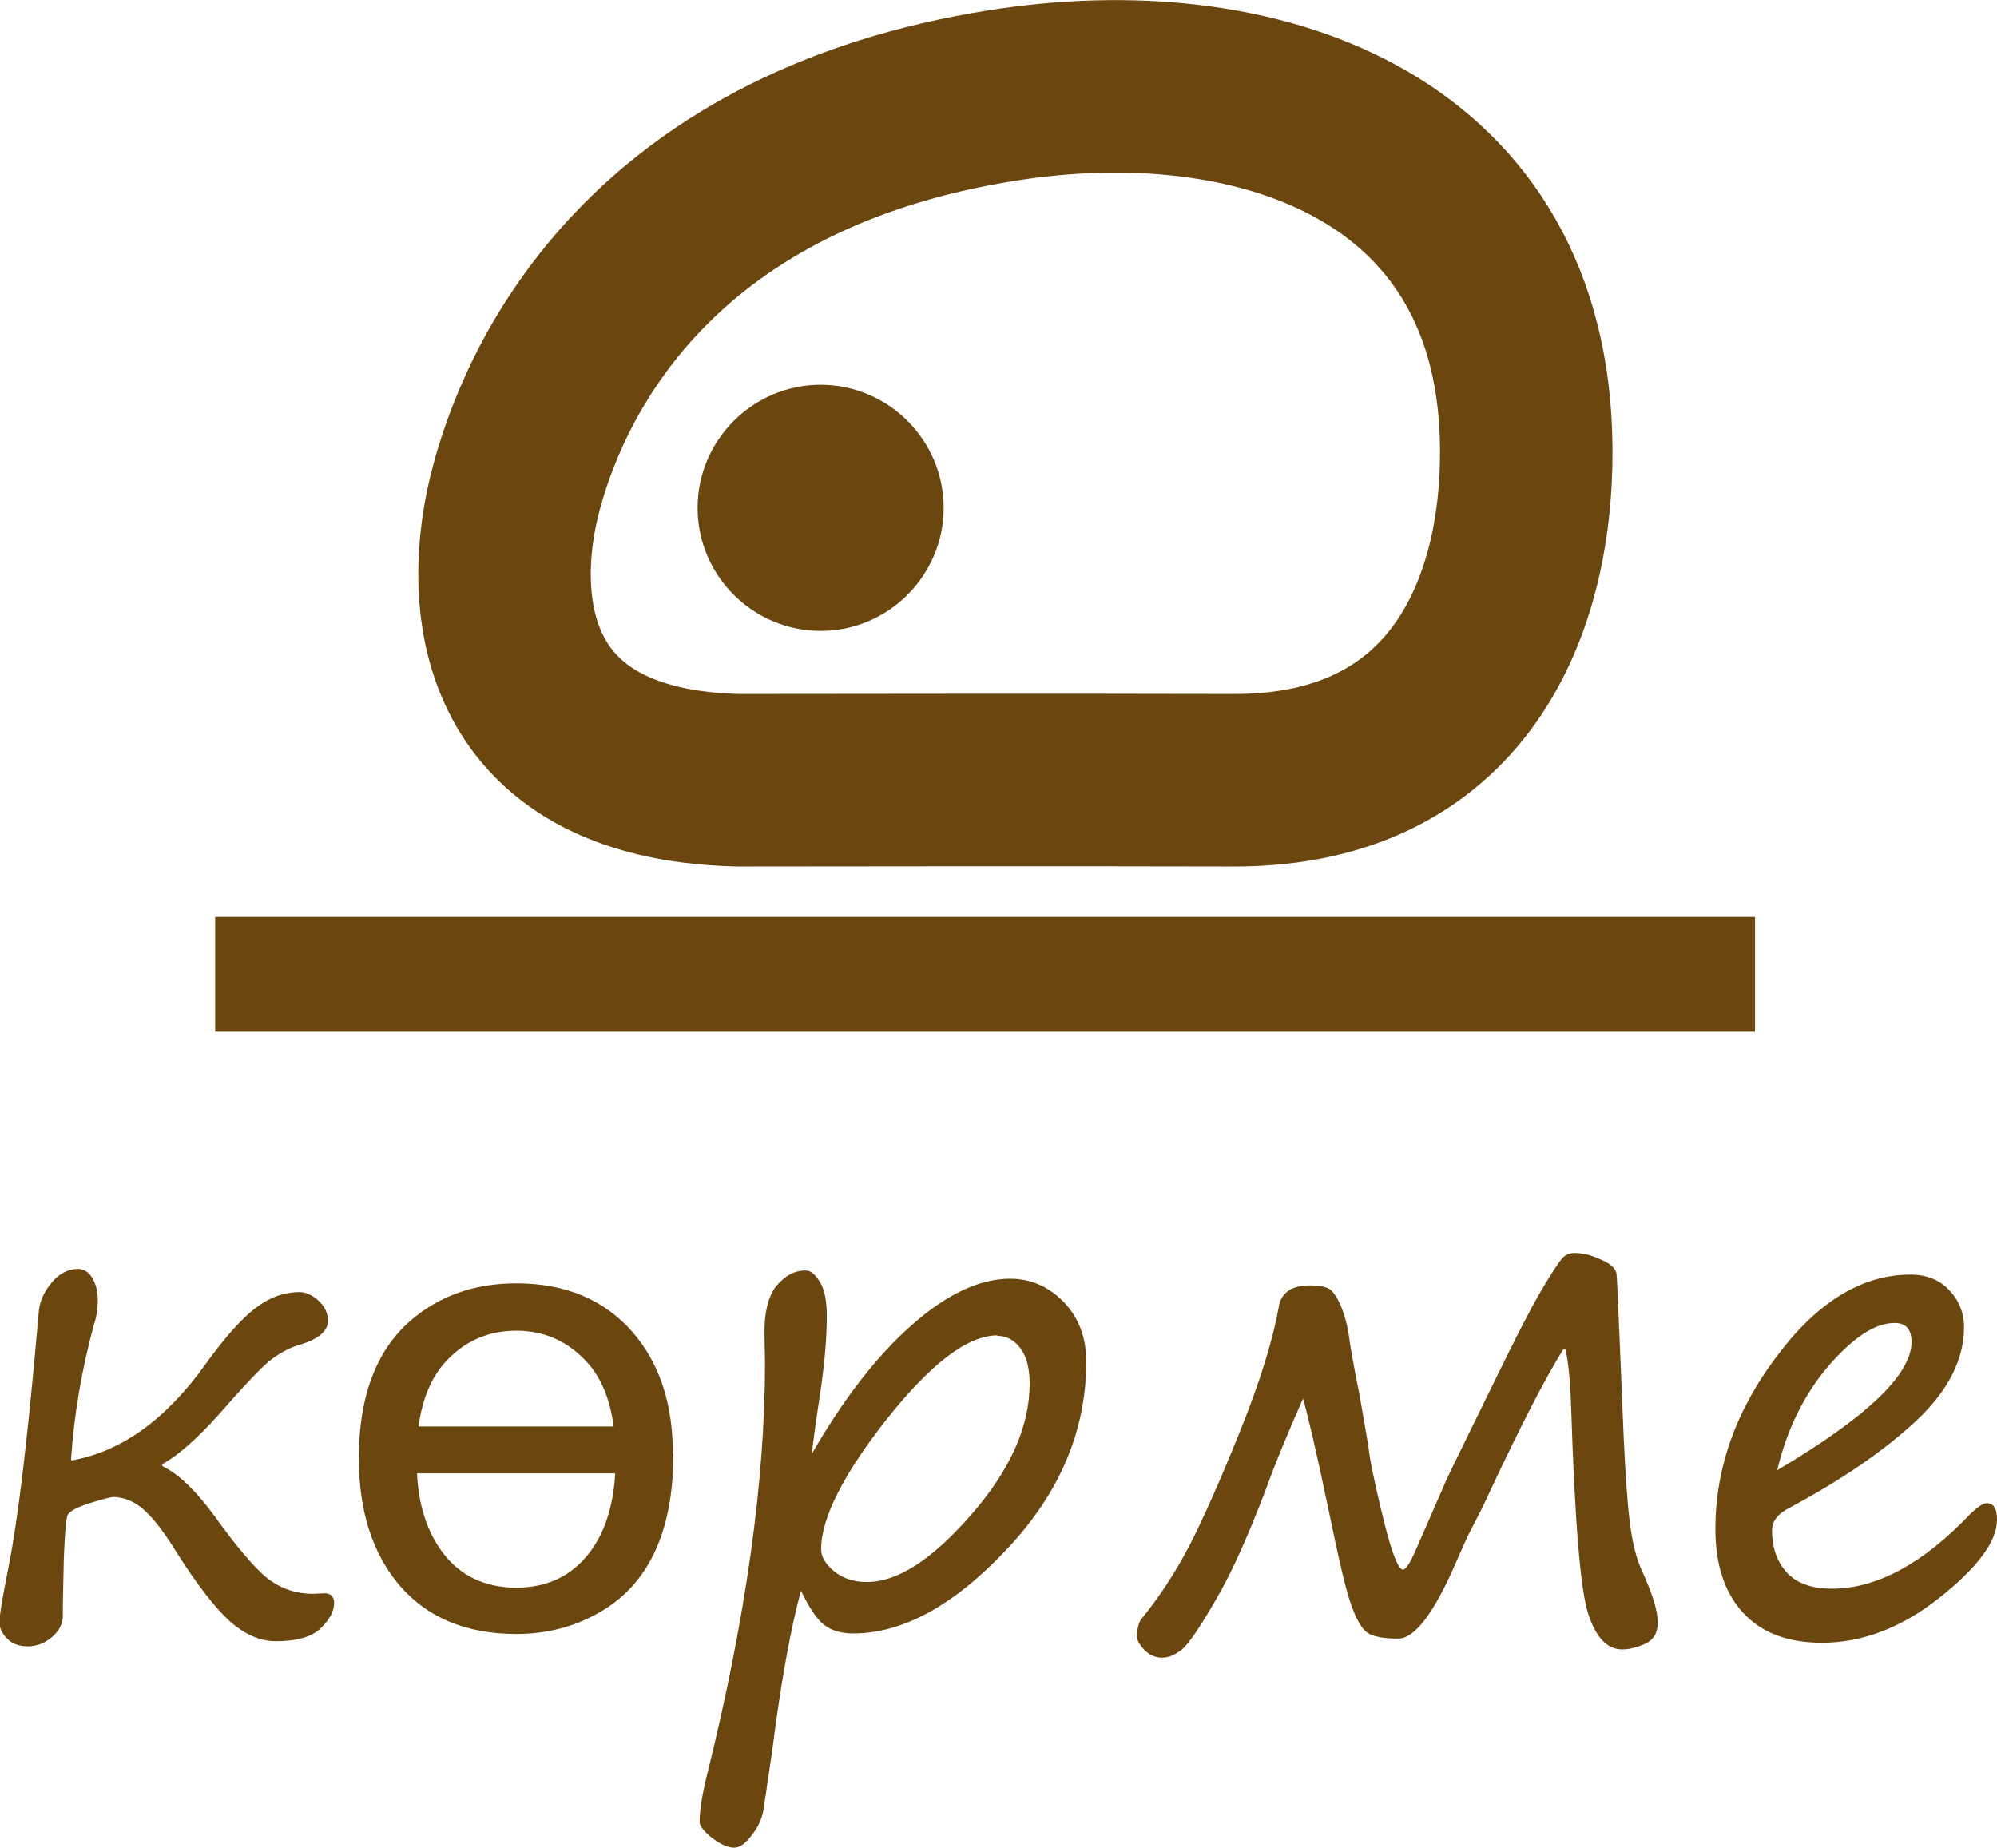
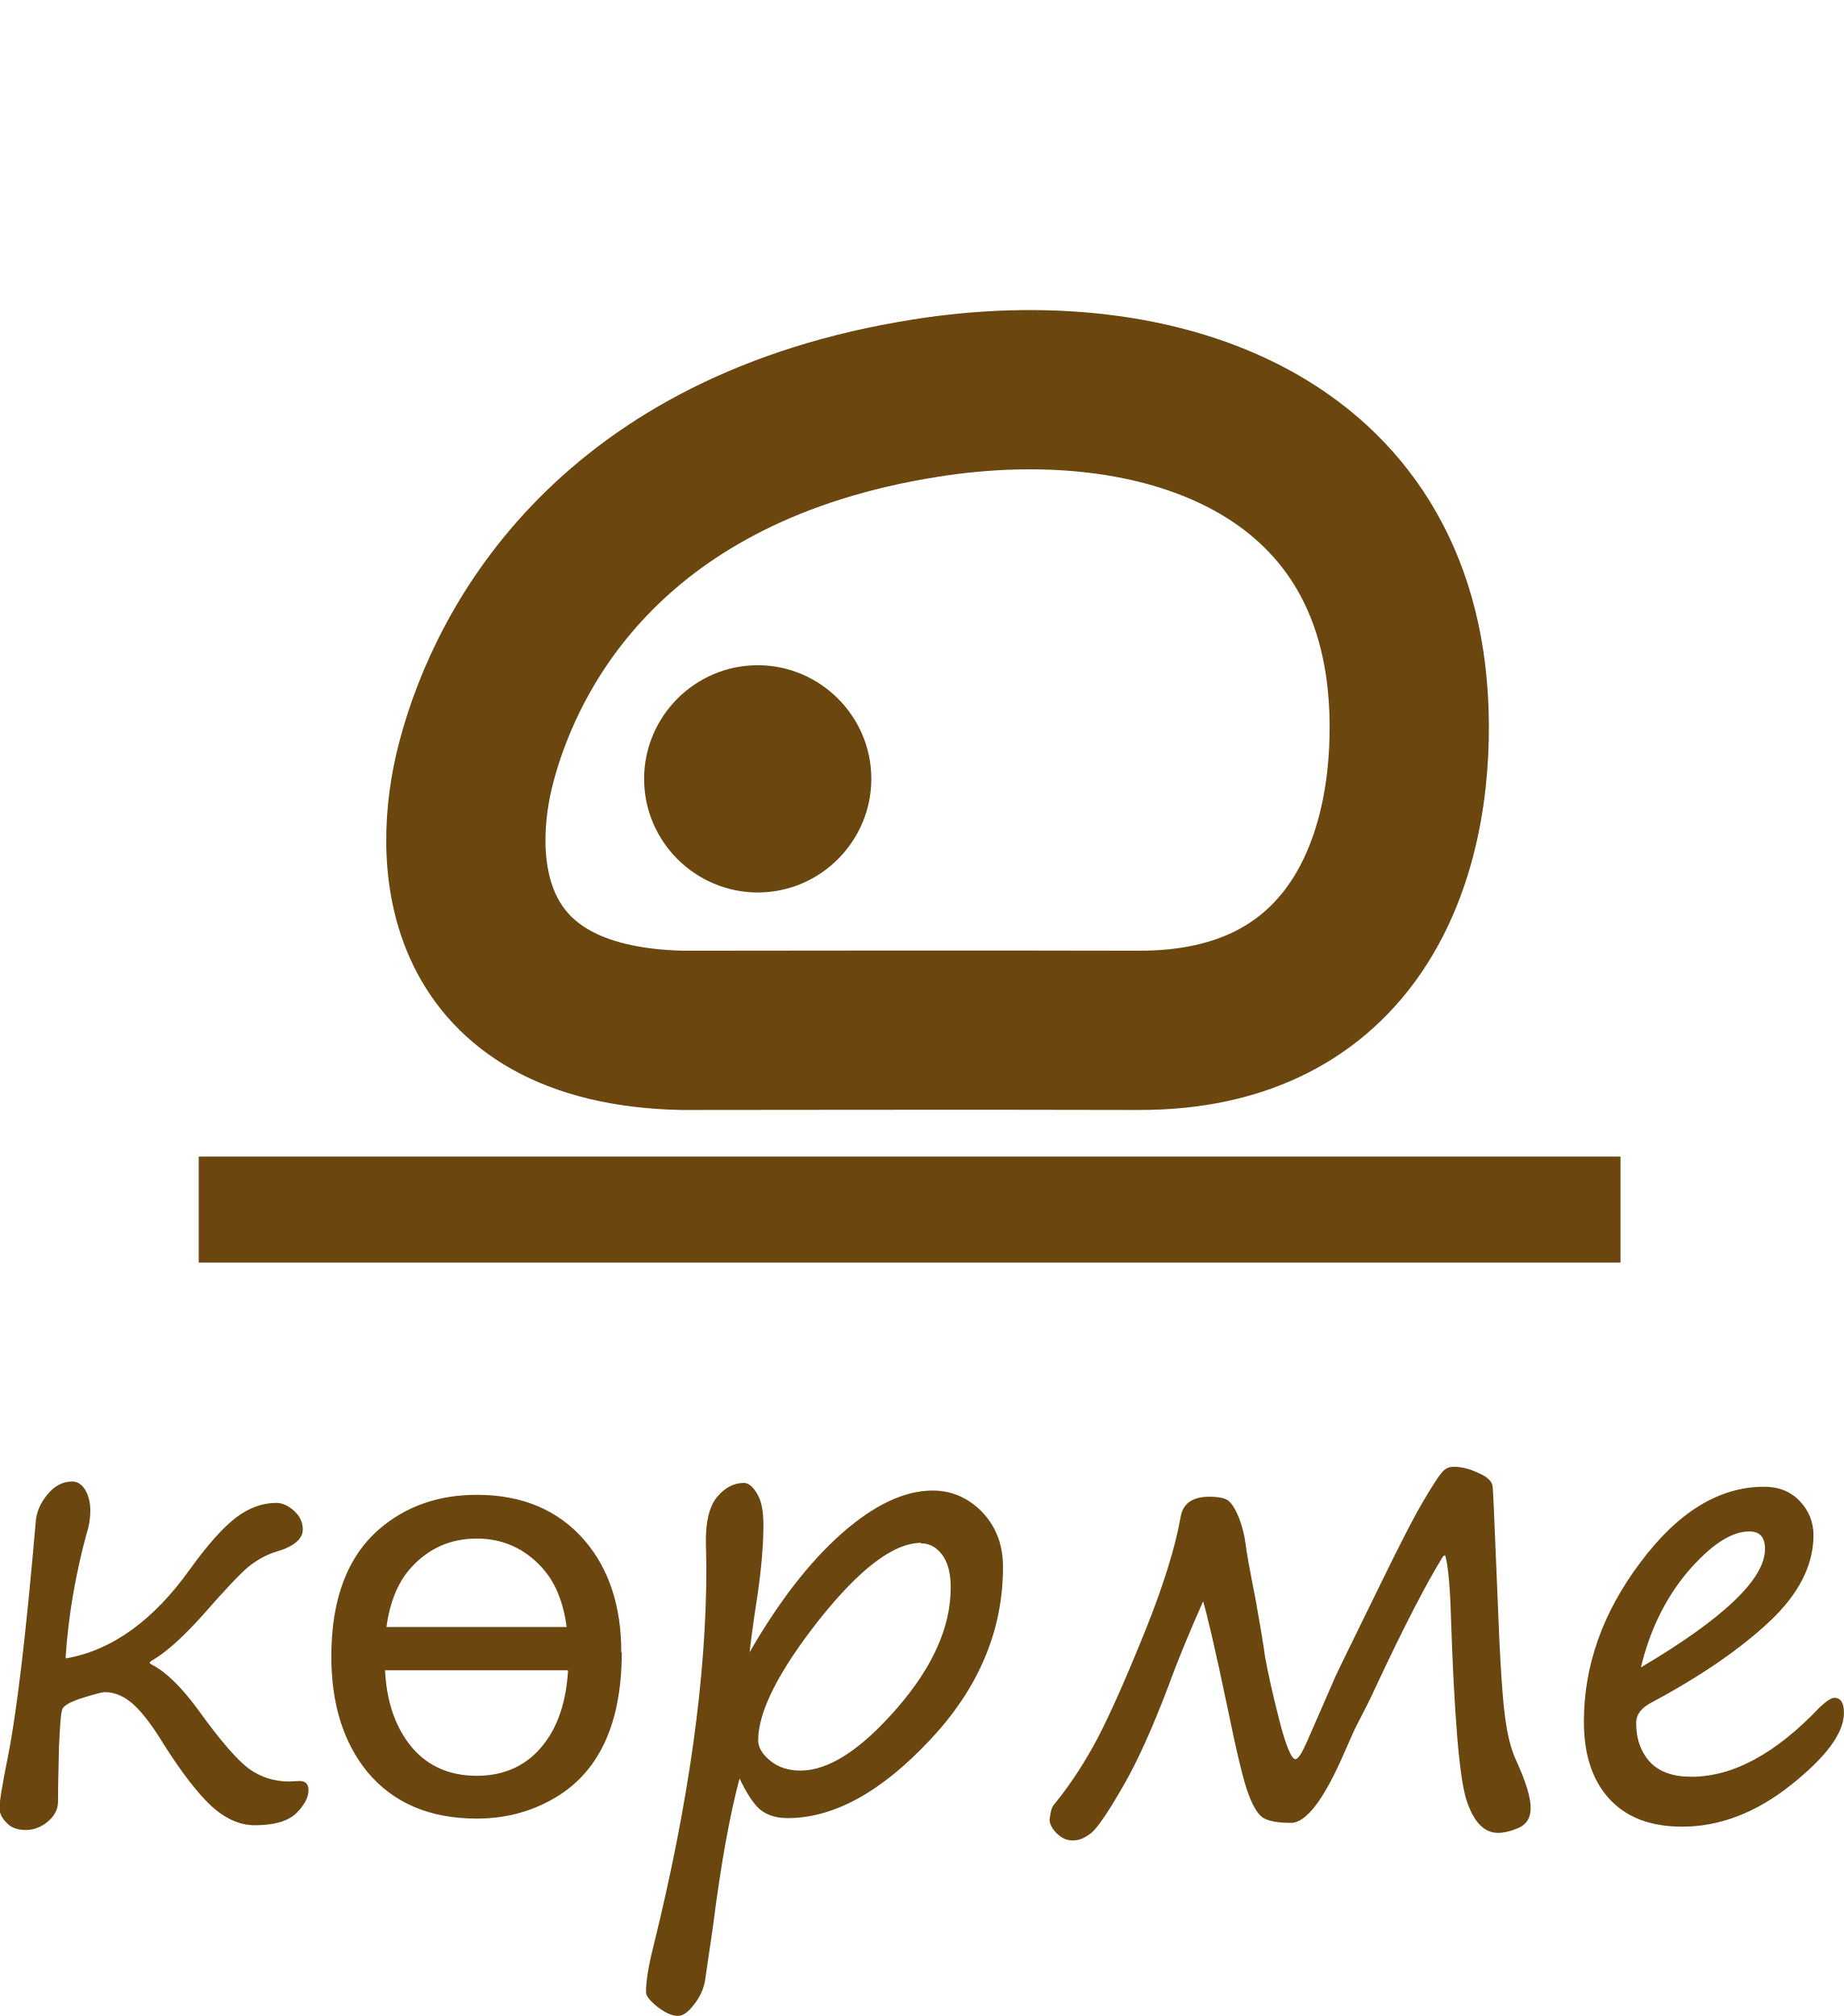
- <svg xmlns="http://www.w3.org/2000/svg" xml:space="preserve" width="8.692mm" height="8.041mm" version="1.1" style="shape-rendering:geometricPrecision; text-rendering:geometricPrecision; image-rendering:optimizeQuality; fill-rule:evenodd; clip-rule:evenodd" viewBox="0 0 38.79 35.88">
+ <svg xmlns="http://www.w3.org/2000/svg" xml:space="preserve" width="8.692mm" height="9.502mm" version="1.1" style="shape-rendering:geometricPrecision; text-rendering:geometricPrecision; image-rendering:optimizeQuality; fill-rule:evenodd; clip-rule:evenodd" viewBox="0 0 38.79 42.4">
  <defs>
    <style type="text/css">
   
    .str0 {stroke:#6B470F;stroke-width:3.35;stroke-miterlimit:22.926}
    .str1 {stroke:#6B470F;stroke-width:2.23;stroke-miterlimit:22.926}
    .fil0 {fill:none}
+     .fil3 {fill:none}
    .fil1 {fill:#6B470F}
    .fil2 {fill:#6B470F;fill-rule:nonzero}
   
  </style>
  </defs>
  <g id="Layer_x0020_1">
    <g id="atau-belgi.svg">
-       <path class="fil0 str0" d="M19.48 1.85c-6.6,1.04 -8.8,5.19 -9.45,7.62 -0.57,2.11 -0.4,5.57 4.31,5.68 1.53,0 5.97,-0.01 9.62,0 4.53,0.01 5.79,-3.61 5.68,-6.73 -0.2,-5.65 -5.29,-7.34 -10.16,-6.57z" />
-       <path class="fil1" d="M13.55 9.86c0,-1.31 1.07,-2.39 2.39,-2.39 1.31,0 2.39,1.07 2.39,2.39 0,1.31 -1.07,2.39 -2.39,2.39 -1.31,0 -2.39,-1.07 -2.39,-2.39z" />
+       <path class="fil0 str0" d="M19.48 8.37c-6.6,1.04 -8.8,5.19 -9.45,7.62 -0.57,2.11 -0.4,5.57 4.31,5.68 1.53,0 5.97,-0.01 9.62,0 4.53,0.01 5.79,-3.61 5.68,-6.73 -0.2,-5.65 -5.29,-7.34 -10.16,-6.57z" />
+       <path class="fil1" d="M13.55 16.38c0,-1.31 1.07,-2.39 2.39,-2.39 1.31,0 2.39,1.07 2.39,2.39 0,1.31 -1.07,2.39 -2.39,2.39 -1.31,0 -2.39,-1.07 -2.39,-2.39z" />
    </g>
-     <line class="fil0 str1" x1="4.18" y1="18.92" x2="34.09" y2="18.92" />
-     <path class="fil2" d="M1.39 28.36c0.97,-0.17 1.84,-0.8 2.61,-1.88 0.36,-0.5 0.68,-0.86 0.95,-1.07 0.27,-0.21 0.56,-0.32 0.87,-0.32 0.12,0 0.25,0.06 0.37,0.17 0.12,0.11 0.18,0.24 0.18,0.39 0,0.2 -0.19,0.36 -0.57,0.47 -0.2,0.06 -0.39,0.17 -0.57,0.31 -0.18,0.15 -0.51,0.5 -1,1.06 -0.39,0.43 -0.73,0.74 -1.04,0.92 -0.03,0.02 -0.04,0.03 -0.04,0.04 0,0.02 0.02,0.03 0.06,0.05 0.3,0.16 0.61,0.47 0.95,0.93 0.48,0.67 0.85,1.09 1.09,1.26 0.24,0.17 0.52,0.26 0.83,0.26l0.2 -0.01c0.14,-0.01 0.21,0.06 0.21,0.19 0,0.16 -0.09,0.32 -0.26,0.49 -0.18,0.17 -0.47,0.25 -0.87,0.25 -0.31,0 -0.61,-0.13 -0.91,-0.4 -0.29,-0.27 -0.63,-0.71 -1.01,-1.31 -0.22,-0.36 -0.42,-0.63 -0.61,-0.81 -0.19,-0.18 -0.4,-0.28 -0.63,-0.28 -0.05,0 -0.2,0.04 -0.46,0.12 -0.25,0.08 -0.4,0.16 -0.43,0.24 -0.03,0.08 -0.05,0.35 -0.07,0.82 -0.01,0.47 -0.02,0.85 -0.02,1.13 0,0.15 -0.07,0.29 -0.21,0.41 -0.14,0.12 -0.3,0.18 -0.47,0.18 -0.17,0 -0.31,-0.05 -0.4,-0.15 -0.1,-0.1 -0.15,-0.2 -0.15,-0.31 0,-0.15 0.06,-0.5 0.17,-1.05 0.2,-1 0.39,-2.65 0.59,-4.95 0.01,-0.22 0.1,-0.42 0.25,-0.6 0.15,-0.18 0.32,-0.27 0.52,-0.27 0.11,0 0.2,0.06 0.27,0.17 0.07,0.12 0.11,0.26 0.11,0.44 0,0.15 -0.02,0.31 -0.08,0.49 -0.23,0.85 -0.38,1.71 -0.44,2.6zm14.17 2.52c-0.2,0.74 -0.39,1.77 -0.56,3.11l-0.17 1.16c-0.03,0.16 -0.1,0.33 -0.23,0.49 -0.12,0.16 -0.23,0.24 -0.34,0.24 -0.13,0 -0.27,-0.07 -0.43,-0.19 -0.16,-0.13 -0.24,-0.23 -0.24,-0.31 0,-0.23 0.05,-0.54 0.15,-0.94 0.75,-3.03 1.12,-5.69 1.12,-7.98l-0.01 -0.52c-0.01,-0.44 0.07,-0.77 0.23,-0.97 0.17,-0.2 0.35,-0.3 0.57,-0.3 0.1,0 0.19,0.08 0.28,0.23 0.09,0.15 0.13,0.37 0.13,0.66 0,0.4 -0.04,0.88 -0.12,1.44 -0.11,0.71 -0.16,1.12 -0.17,1.23 0.61,-1.06 1.26,-1.9 1.94,-2.5 0.68,-0.6 1.32,-0.9 1.91,-0.9 0.41,0 0.76,0.16 1.05,0.46 0.29,0.31 0.43,0.69 0.43,1.15 0,1.33 -0.51,2.55 -1.54,3.64 -1.02,1.09 -2.02,1.64 -2.99,1.64 -0.24,0 -0.43,-0.06 -0.58,-0.18 -0.14,-0.12 -0.29,-0.35 -0.44,-0.67zm3.82 -4.95c-0.58,0 -1.29,0.54 -2.15,1.62 -0.85,1.08 -1.28,1.93 -1.28,2.53 0,0.15 0.08,0.29 0.25,0.43 0.17,0.14 0.38,0.21 0.64,0.21 0.59,0 1.26,-0.43 2.02,-1.3 0.76,-0.87 1.14,-1.72 1.14,-2.55 0,-0.3 -0.06,-0.53 -0.18,-0.69 -0.12,-0.16 -0.27,-0.24 -0.45,-0.24zm10.98 0.28c-0.33,0.53 -0.8,1.43 -1.4,2.71 -0.13,0.29 -0.27,0.56 -0.41,0.83 -0.05,0.09 -0.13,0.28 -0.26,0.57 -0.43,1 -0.81,1.5 -1.13,1.5 -0.25,0 -0.44,-0.03 -0.56,-0.09 -0.12,-0.06 -0.23,-0.23 -0.33,-0.5 -0.11,-0.27 -0.26,-0.92 -0.47,-1.94 -0.24,-1.15 -0.41,-1.86 -0.49,-2.13 -0.28,0.63 -0.53,1.23 -0.74,1.81 -0.33,0.86 -0.64,1.56 -0.95,2.09 -0.31,0.54 -0.53,0.86 -0.66,0.97 -0.14,0.11 -0.26,0.16 -0.39,0.16 -0.13,0 -0.24,-0.05 -0.34,-0.15 -0.1,-0.1 -0.15,-0.2 -0.15,-0.29 0.02,-0.17 0.05,-0.27 0.09,-0.31 0.36,-0.44 0.66,-0.91 0.92,-1.4 0.26,-0.5 0.59,-1.24 0.99,-2.23 0.4,-0.99 0.65,-1.81 0.76,-2.44 0.05,-0.27 0.25,-0.41 0.6,-0.41 0.2,0 0.34,0.03 0.41,0.09 0.07,0.06 0.15,0.19 0.22,0.37 0.07,0.19 0.11,0.36 0.13,0.51 0.02,0.18 0.09,0.57 0.21,1.17 0.1,0.57 0.17,0.97 0.2,1.21 0.06,0.34 0.16,0.79 0.3,1.34 0.14,0.55 0.26,0.83 0.34,0.83 0.06,0 0.14,-0.13 0.25,-0.38l0.52 -1.19c0.09,-0.22 0.2,-0.43 0.3,-0.64l0.71 -1.45c0.39,-0.8 0.68,-1.37 0.89,-1.73 0.21,-0.36 0.35,-0.57 0.42,-0.65 0.07,-0.08 0.15,-0.11 0.24,-0.11 0.16,0 0.33,0.04 0.52,0.13 0.19,0.08 0.29,0.18 0.3,0.28 0.01,0.1 0.03,0.53 0.06,1.28l0.08 1.92c0.03,0.61 0.06,1.13 0.11,1.56 0.05,0.43 0.13,0.77 0.26,1.04 0.19,0.42 0.29,0.74 0.29,0.97 0,0.2 -0.08,0.33 -0.24,0.41 -0.16,0.07 -0.31,0.11 -0.45,0.11 -0.29,0 -0.51,-0.23 -0.66,-0.69 -0.15,-0.46 -0.26,-1.78 -0.33,-3.95 -0.02,-0.65 -0.07,-1.05 -0.12,-1.2zm8.43 3.3c0,0.42 -0.37,0.92 -1.11,1.51 -0.74,0.59 -1.51,0.88 -2.29,0.88 -0.66,0 -1.17,-0.19 -1.53,-0.58 -0.36,-0.39 -0.54,-0.93 -0.54,-1.63 0,-1.17 0.39,-2.29 1.19,-3.35 0.79,-1.06 1.66,-1.59 2.6,-1.59 0.31,0 0.56,0.1 0.75,0.3 0.19,0.2 0.29,0.44 0.29,0.72 0,0.63 -0.31,1.24 -0.93,1.82 -0.62,0.58 -1.45,1.15 -2.48,1.7 -0.21,0.11 -0.32,0.25 -0.32,0.43 0,0.34 0.1,0.61 0.29,0.82 0.2,0.21 0.49,0.31 0.87,0.31 0.88,0 1.78,-0.49 2.7,-1.46 0.14,-0.13 0.24,-0.2 0.31,-0.2 0.13,0 0.2,0.1 0.2,0.31zm-4.27 -0.96c1.74,-1.03 2.61,-1.86 2.61,-2.49 0,-0.25 -0.11,-0.37 -0.33,-0.37 -0.38,0 -0.8,0.28 -1.28,0.83 -0.47,0.55 -0.81,1.23 -1,2.03zm-21.44 -0.32c0,1.52 -0.49,2.56 -1.47,3.1 -0.48,0.27 -1.01,0.4 -1.58,0.4 -0.99,0 -1.76,-0.33 -2.3,-0.98 -0.5,-0.61 -0.76,-1.42 -0.76,-2.43 0,-1.21 0.34,-2.1 1.01,-2.68 0.56,-0.48 1.24,-0.72 2.05,-0.72 0.96,0 1.71,0.32 2.26,0.95 0.52,0.6 0.78,1.39 0.78,2.36zm-1.16 -0.53c-0.07,-0.53 -0.24,-0.94 -0.51,-1.24 -0.37,-0.41 -0.83,-0.62 -1.38,-0.62 -0.56,0 -1.02,0.21 -1.39,0.62 -0.27,0.3 -0.44,0.72 -0.51,1.24l3.79 0zm0.02 0.91l-3.84 0c0.03,0.63 0.2,1.14 0.5,1.54 0.34,0.45 0.82,0.68 1.43,0.68 0.6,0 1.08,-0.23 1.42,-0.68 0.3,-0.39 0.46,-0.9 0.5,-1.53z" />
+     <line class="fil0 str1" x1="4.18" y1="25.44" x2="34.09" y2="25.44" />
+     <path class="fil2" d="M1.39 34.88c0.97,-0.17 1.84,-0.8 2.61,-1.88 0.36,-0.5 0.68,-0.86 0.95,-1.07 0.27,-0.21 0.56,-0.32 0.87,-0.32 0.12,0 0.25,0.06 0.37,0.17 0.12,0.11 0.18,0.24 0.18,0.39 0,0.2 -0.19,0.36 -0.57,0.47 -0.2,0.06 -0.39,0.17 -0.57,0.31 -0.18,0.15 -0.51,0.5 -1,1.06 -0.39,0.43 -0.73,0.74 -1.04,0.92 -0.03,0.02 -0.04,0.03 -0.04,0.04 0,0.02 0.02,0.03 0.06,0.05 0.3,0.16 0.61,0.47 0.95,0.93 0.48,0.67 0.85,1.09 1.09,1.26 0.24,0.17 0.52,0.26 0.83,0.26l0.2 -0.01c0.14,-0.01 0.21,0.06 0.21,0.19 0,0.16 -0.09,0.32 -0.26,0.49 -0.18,0.17 -0.47,0.25 -0.87,0.25 -0.31,0 -0.61,-0.13 -0.91,-0.4 -0.29,-0.27 -0.63,-0.71 -1.01,-1.31 -0.22,-0.36 -0.42,-0.63 -0.61,-0.81 -0.19,-0.18 -0.4,-0.28 -0.63,-0.28 -0.05,0 -0.2,0.04 -0.46,0.12 -0.25,0.08 -0.4,0.16 -0.43,0.24 -0.03,0.08 -0.05,0.35 -0.07,0.82 -0.01,0.47 -0.02,0.85 -0.02,1.13 0,0.15 -0.07,0.29 -0.21,0.41 -0.14,0.12 -0.3,0.18 -0.47,0.18 -0.17,0 -0.31,-0.05 -0.4,-0.15 -0.1,-0.1 -0.15,-0.2 -0.15,-0.31 0,-0.15 0.06,-0.5 0.17,-1.05 0.2,-1 0.39,-2.65 0.59,-4.95 0.01,-0.22 0.1,-0.42 0.25,-0.6 0.15,-0.18 0.32,-0.27 0.52,-0.27 0.11,0 0.2,0.06 0.27,0.17 0.07,0.12 0.11,0.26 0.11,0.44 0,0.15 -0.02,0.31 -0.08,0.49 -0.23,0.85 -0.38,1.71 -0.44,2.6zm14.17 2.52c-0.2,0.74 -0.39,1.77 -0.56,3.11l-0.17 1.16c-0.03,0.16 -0.1,0.33 -0.23,0.49 -0.12,0.16 -0.23,0.24 -0.34,0.24 -0.13,0 -0.27,-0.07 -0.43,-0.19 -0.16,-0.13 -0.24,-0.23 -0.24,-0.31 0,-0.23 0.05,-0.54 0.15,-0.94 0.75,-3.03 1.12,-5.69 1.12,-7.98l-0.01 -0.52c-0.01,-0.44 0.07,-0.77 0.23,-0.97 0.17,-0.2 0.35,-0.3 0.57,-0.3 0.1,0 0.19,0.08 0.28,0.23 0.09,0.15 0.13,0.37 0.13,0.66 0,0.4 -0.04,0.88 -0.12,1.44 -0.11,0.71 -0.16,1.12 -0.17,1.23 0.61,-1.06 1.26,-1.9 1.94,-2.5 0.68,-0.6 1.32,-0.9 1.91,-0.9 0.41,0 0.76,0.16 1.05,0.46 0.29,0.31 0.43,0.69 0.43,1.15 0,1.33 -0.51,2.55 -1.54,3.64 -1.02,1.09 -2.02,1.64 -2.99,1.64 -0.24,0 -0.43,-0.06 -0.58,-0.18 -0.14,-0.12 -0.29,-0.35 -0.44,-0.67zm3.82 -4.95c-0.58,0 -1.29,0.54 -2.15,1.62 -0.85,1.08 -1.28,1.93 -1.28,2.53 0,0.15 0.08,0.29 0.25,0.43 0.17,0.14 0.38,0.21 0.64,0.21 0.59,0 1.26,-0.43 2.02,-1.3 0.76,-0.87 1.14,-1.72 1.14,-2.55 0,-0.3 -0.06,-0.53 -0.18,-0.69 -0.12,-0.16 -0.27,-0.24 -0.45,-0.24zm10.98 0.28c-0.33,0.53 -0.8,1.43 -1.4,2.71 -0.13,0.29 -0.27,0.56 -0.41,0.83 -0.05,0.09 -0.13,0.28 -0.26,0.57 -0.43,1 -0.81,1.5 -1.13,1.5 -0.25,0 -0.44,-0.03 -0.56,-0.09 -0.12,-0.06 -0.23,-0.23 -0.33,-0.5 -0.11,-0.27 -0.26,-0.92 -0.47,-1.94 -0.24,-1.15 -0.41,-1.86 -0.49,-2.13 -0.28,0.63 -0.53,1.23 -0.74,1.81 -0.33,0.86 -0.64,1.56 -0.95,2.09 -0.31,0.54 -0.53,0.86 -0.66,0.97 -0.14,0.11 -0.26,0.16 -0.39,0.16 -0.13,0 -0.24,-0.05 -0.34,-0.15 -0.1,-0.1 -0.15,-0.2 -0.15,-0.29 0.02,-0.17 0.05,-0.27 0.09,-0.31 0.36,-0.44 0.66,-0.91 0.92,-1.4 0.26,-0.5 0.59,-1.24 0.99,-2.23 0.4,-0.99 0.65,-1.81 0.76,-2.44 0.05,-0.27 0.25,-0.41 0.6,-0.41 0.2,0 0.34,0.03 0.41,0.09 0.07,0.06 0.15,0.19 0.22,0.37 0.07,0.19 0.11,0.36 0.13,0.51 0.02,0.18 0.09,0.57 0.21,1.17 0.1,0.57 0.17,0.97 0.2,1.21 0.06,0.34 0.16,0.79 0.3,1.34 0.14,0.55 0.26,0.83 0.34,0.83 0.06,0 0.14,-0.13 0.25,-0.38l0.52 -1.19c0.09,-0.22 0.2,-0.43 0.3,-0.64l0.71 -1.45c0.39,-0.8 0.68,-1.37 0.89,-1.73 0.21,-0.36 0.35,-0.57 0.42,-0.65 0.07,-0.08 0.15,-0.11 0.24,-0.11 0.16,0 0.33,0.04 0.52,0.13 0.19,0.08 0.29,0.18 0.3,0.28 0.01,0.1 0.03,0.53 0.06,1.28l0.08 1.92c0.03,0.61 0.06,1.13 0.11,1.56 0.05,0.43 0.13,0.77 0.26,1.04 0.19,0.42 0.29,0.74 0.29,0.97 0,0.2 -0.08,0.33 -0.24,0.41 -0.16,0.07 -0.31,0.11 -0.45,0.11 -0.29,0 -0.51,-0.23 -0.66,-0.69 -0.15,-0.46 -0.26,-1.78 -0.33,-3.95 -0.02,-0.65 -0.07,-1.05 -0.12,-1.2zm8.43 3.3c0,0.42 -0.37,0.92 -1.11,1.51 -0.74,0.59 -1.51,0.88 -2.29,0.88 -0.66,0 -1.17,-0.19 -1.53,-0.58 -0.36,-0.39 -0.54,-0.93 -0.54,-1.63 0,-1.17 0.39,-2.29 1.19,-3.35 0.79,-1.06 1.66,-1.59 2.6,-1.59 0.31,0 0.56,0.1 0.75,0.3 0.19,0.2 0.29,0.44 0.29,0.72 0,0.63 -0.31,1.24 -0.93,1.82 -0.62,0.58 -1.45,1.15 -2.48,1.7 -0.21,0.11 -0.32,0.25 -0.32,0.43 0,0.34 0.1,0.61 0.29,0.82 0.2,0.21 0.49,0.31 0.87,0.31 0.88,0 1.78,-0.49 2.7,-1.46 0.14,-0.13 0.24,-0.2 0.31,-0.2 0.13,0 0.2,0.1 0.2,0.31zm-4.27 -0.96c1.74,-1.03 2.61,-1.86 2.61,-2.49 0,-0.25 -0.11,-0.37 -0.33,-0.37 -0.38,0 -0.8,0.28 -1.28,0.83 -0.47,0.55 -0.81,1.23 -1,2.03zm-21.44 -0.32c0,1.52 -0.49,2.56 -1.47,3.1 -0.48,0.27 -1.01,0.4 -1.58,0.4 -0.99,0 -1.76,-0.33 -2.3,-0.98 -0.5,-0.61 -0.76,-1.42 -0.76,-2.43 0,-1.21 0.34,-2.1 1.01,-2.68 0.56,-0.48 1.24,-0.72 2.05,-0.72 0.96,0 1.71,0.32 2.26,0.95 0.52,0.6 0.78,1.39 0.78,2.36zm-1.16 -0.53c-0.07,-0.53 -0.24,-0.94 -0.51,-1.24 -0.37,-0.41 -0.83,-0.62 -1.38,-0.62 -0.56,0 -1.02,0.21 -1.39,0.62 -0.27,0.3 -0.44,0.72 -0.51,1.24l3.79 0zm0.02 0.91l-3.84 0c0.03,0.63 0.2,1.14 0.5,1.54 0.34,0.45 0.82,0.68 1.43,0.68 0.6,0 1.08,-0.23 1.42,-0.68 0.3,-0.39 0.46,-0.9 0.5,-1.53z" />
+     <polygon class="fil3" points="4.19,0 34.09,0 34.09,25.44 4.19,25.44 " />
  </g>
</svg>
